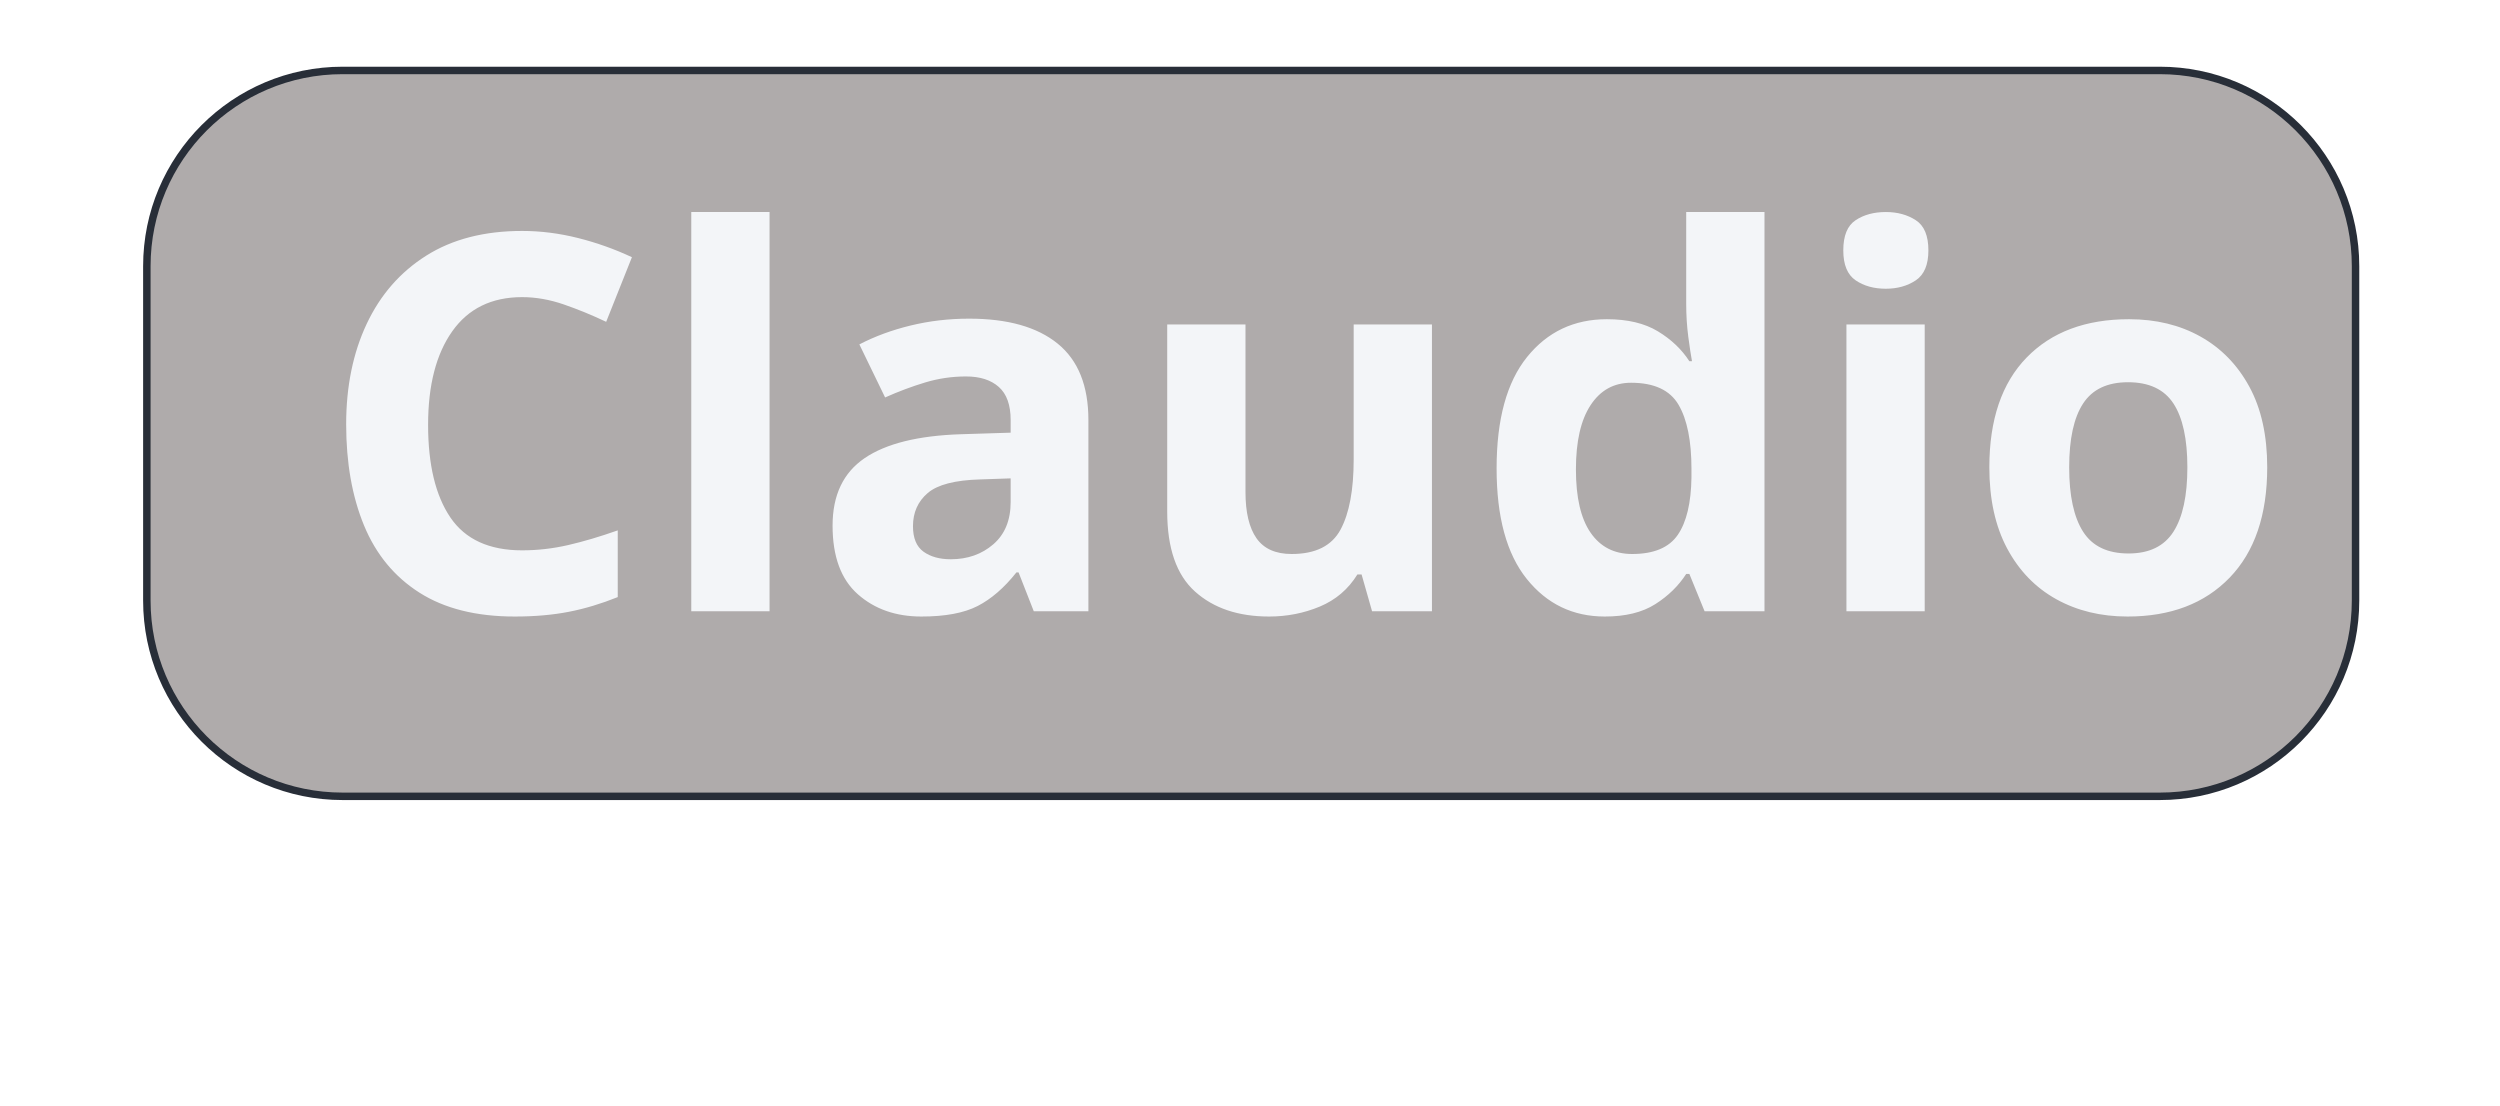
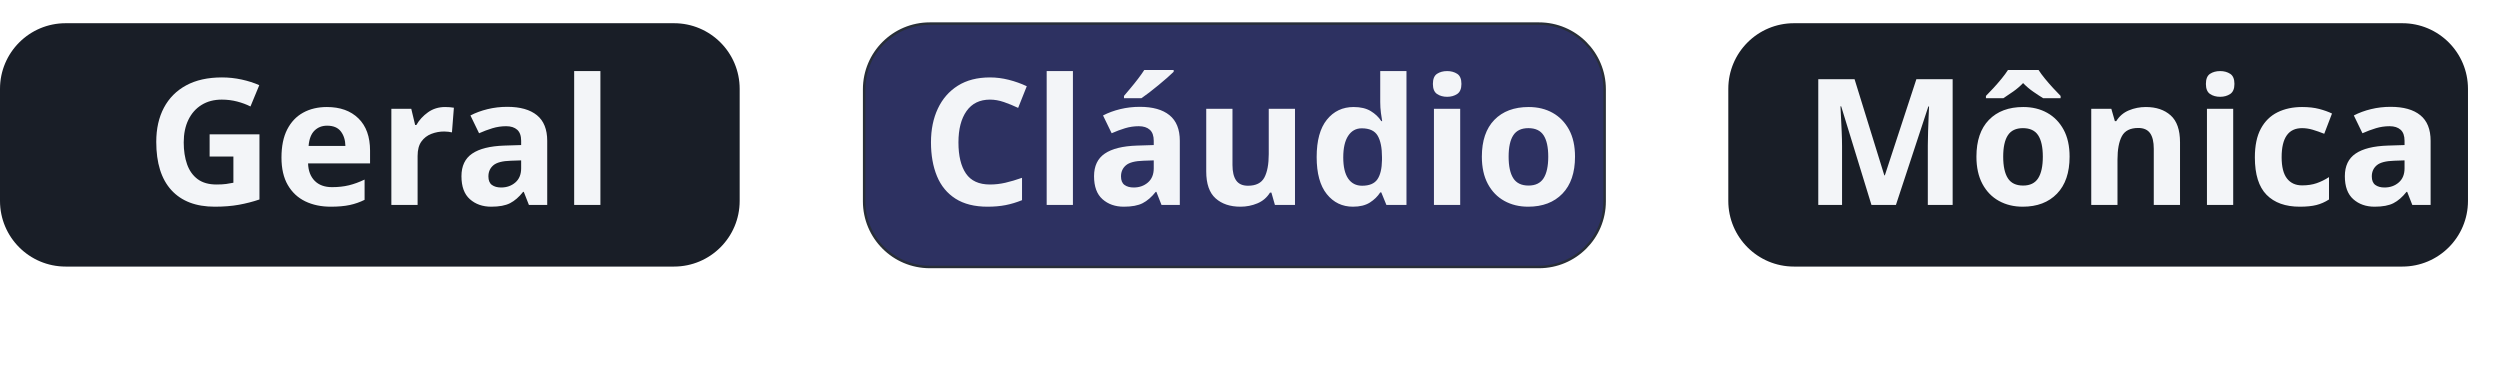
- <svg xmlns="http://www.w3.org/2000/svg" width="1047" height="463" xml:space="preserve" overflow="hidden">
-   <g transform="translate(-4117 -1129)">
-     <path d="M4178.5 1240.5C4178.5 1195.21 4215.21 1158.5 4260.5 1158.5L5021.5 1158.5C5066.79 1158.5 5103.5 1195.21 5103.5 1240.5L5103.5 1380.5C5103.5 1425.79 5066.79 1462.5 5021.5 1462.5L4260.5 1462.5C4215.21 1462.5 4178.5 1425.79 4178.5 1380.5Z" stroke="#282E38" stroke-width="3.125" stroke-linejoin="round" stroke-miterlimit="10" fill="#AFABAB" fill-rule="evenodd" />
-     <text fill="#F3F5F8" font-family="Globotipo Rounded,Globotipo Rounded_MSFontService,sans-serif" font-weight="600" font-size="220" transform="matrix(1 0 0 1 4249.21 1385)">Claudio</text>
+ <svg xmlns="http://www.w3.org/2000/svg" width="3123" height="463" xml:space="preserve" overflow="hidden">
+   <g transform="translate(-3099 -1129)">
+     <path d="M3099 1240C3099 1194.71 3135.71 1158 3181 1158L3941 1158C3986.29 1158 4023 1194.71 4023 1240L4023 1380C4023 1425.29 3986.29 1462 3941 1462L3181 1462C3135.71 1462 3099 1425.29 3099 1380Z" fill="#191E27" fill-rule="evenodd" />
+     <path d="M4178.5 1240.5C4178.5 1195.21 4215.21 1158.5 4260.5 1158.5L5021.5 1158.5C5066.79 1158.5 5103.5 1195.21 5103.5 1240.5L5103.5 1380.5C5103.5 1425.79 5066.79 1462.5 5021.5 1462.5L4260.5 1462.5C4215.21 1462.5 4178.5 1425.79 4178.5 1380.5Z" stroke="#282E38" stroke-width="3.125" stroke-linejoin="round" stroke-miterlimit="10" fill="#2D3161" fill-rule="evenodd" />
+     <path d="M5258 1240C5258 1194.71 5294.71 1158 5340 1158L6100 1158C6145.29 1158 6182 1194.71 6182 1240L6182 1380C6182 1425.29 6145.29 1462 6100 1462L5340 1462C5294.71 1462 5258 1425.29 5258 1380Z" fill="#191E27" fill-rule="evenodd" />
+     <text fill="#F3F5F8" font-family="Globotipo Rounded,Globotipo Rounded_MSFontService,sans-serif" font-weight="600" font-size="220" transform="matrix(1 0 0 1 3281.43 1385)">Geral</text>
+     <text fill="#F3F5F8" font-family="Globotipo Rounded,Globotipo Rounded_MSFontService,sans-serif" font-weight="600" font-size="220" transform="matrix(1 0 0 1 4249.21 1385)">Cláudio</text>
+     <text fill="#F3F5F8" font-family="Globotipo Rounded,Globotipo Rounded_MSFontService,sans-serif" font-weight="600" font-size="220" transform="matrix(1 0 0 1 5350.59 1385)">Mônica</text>
  </g>
</svg>
